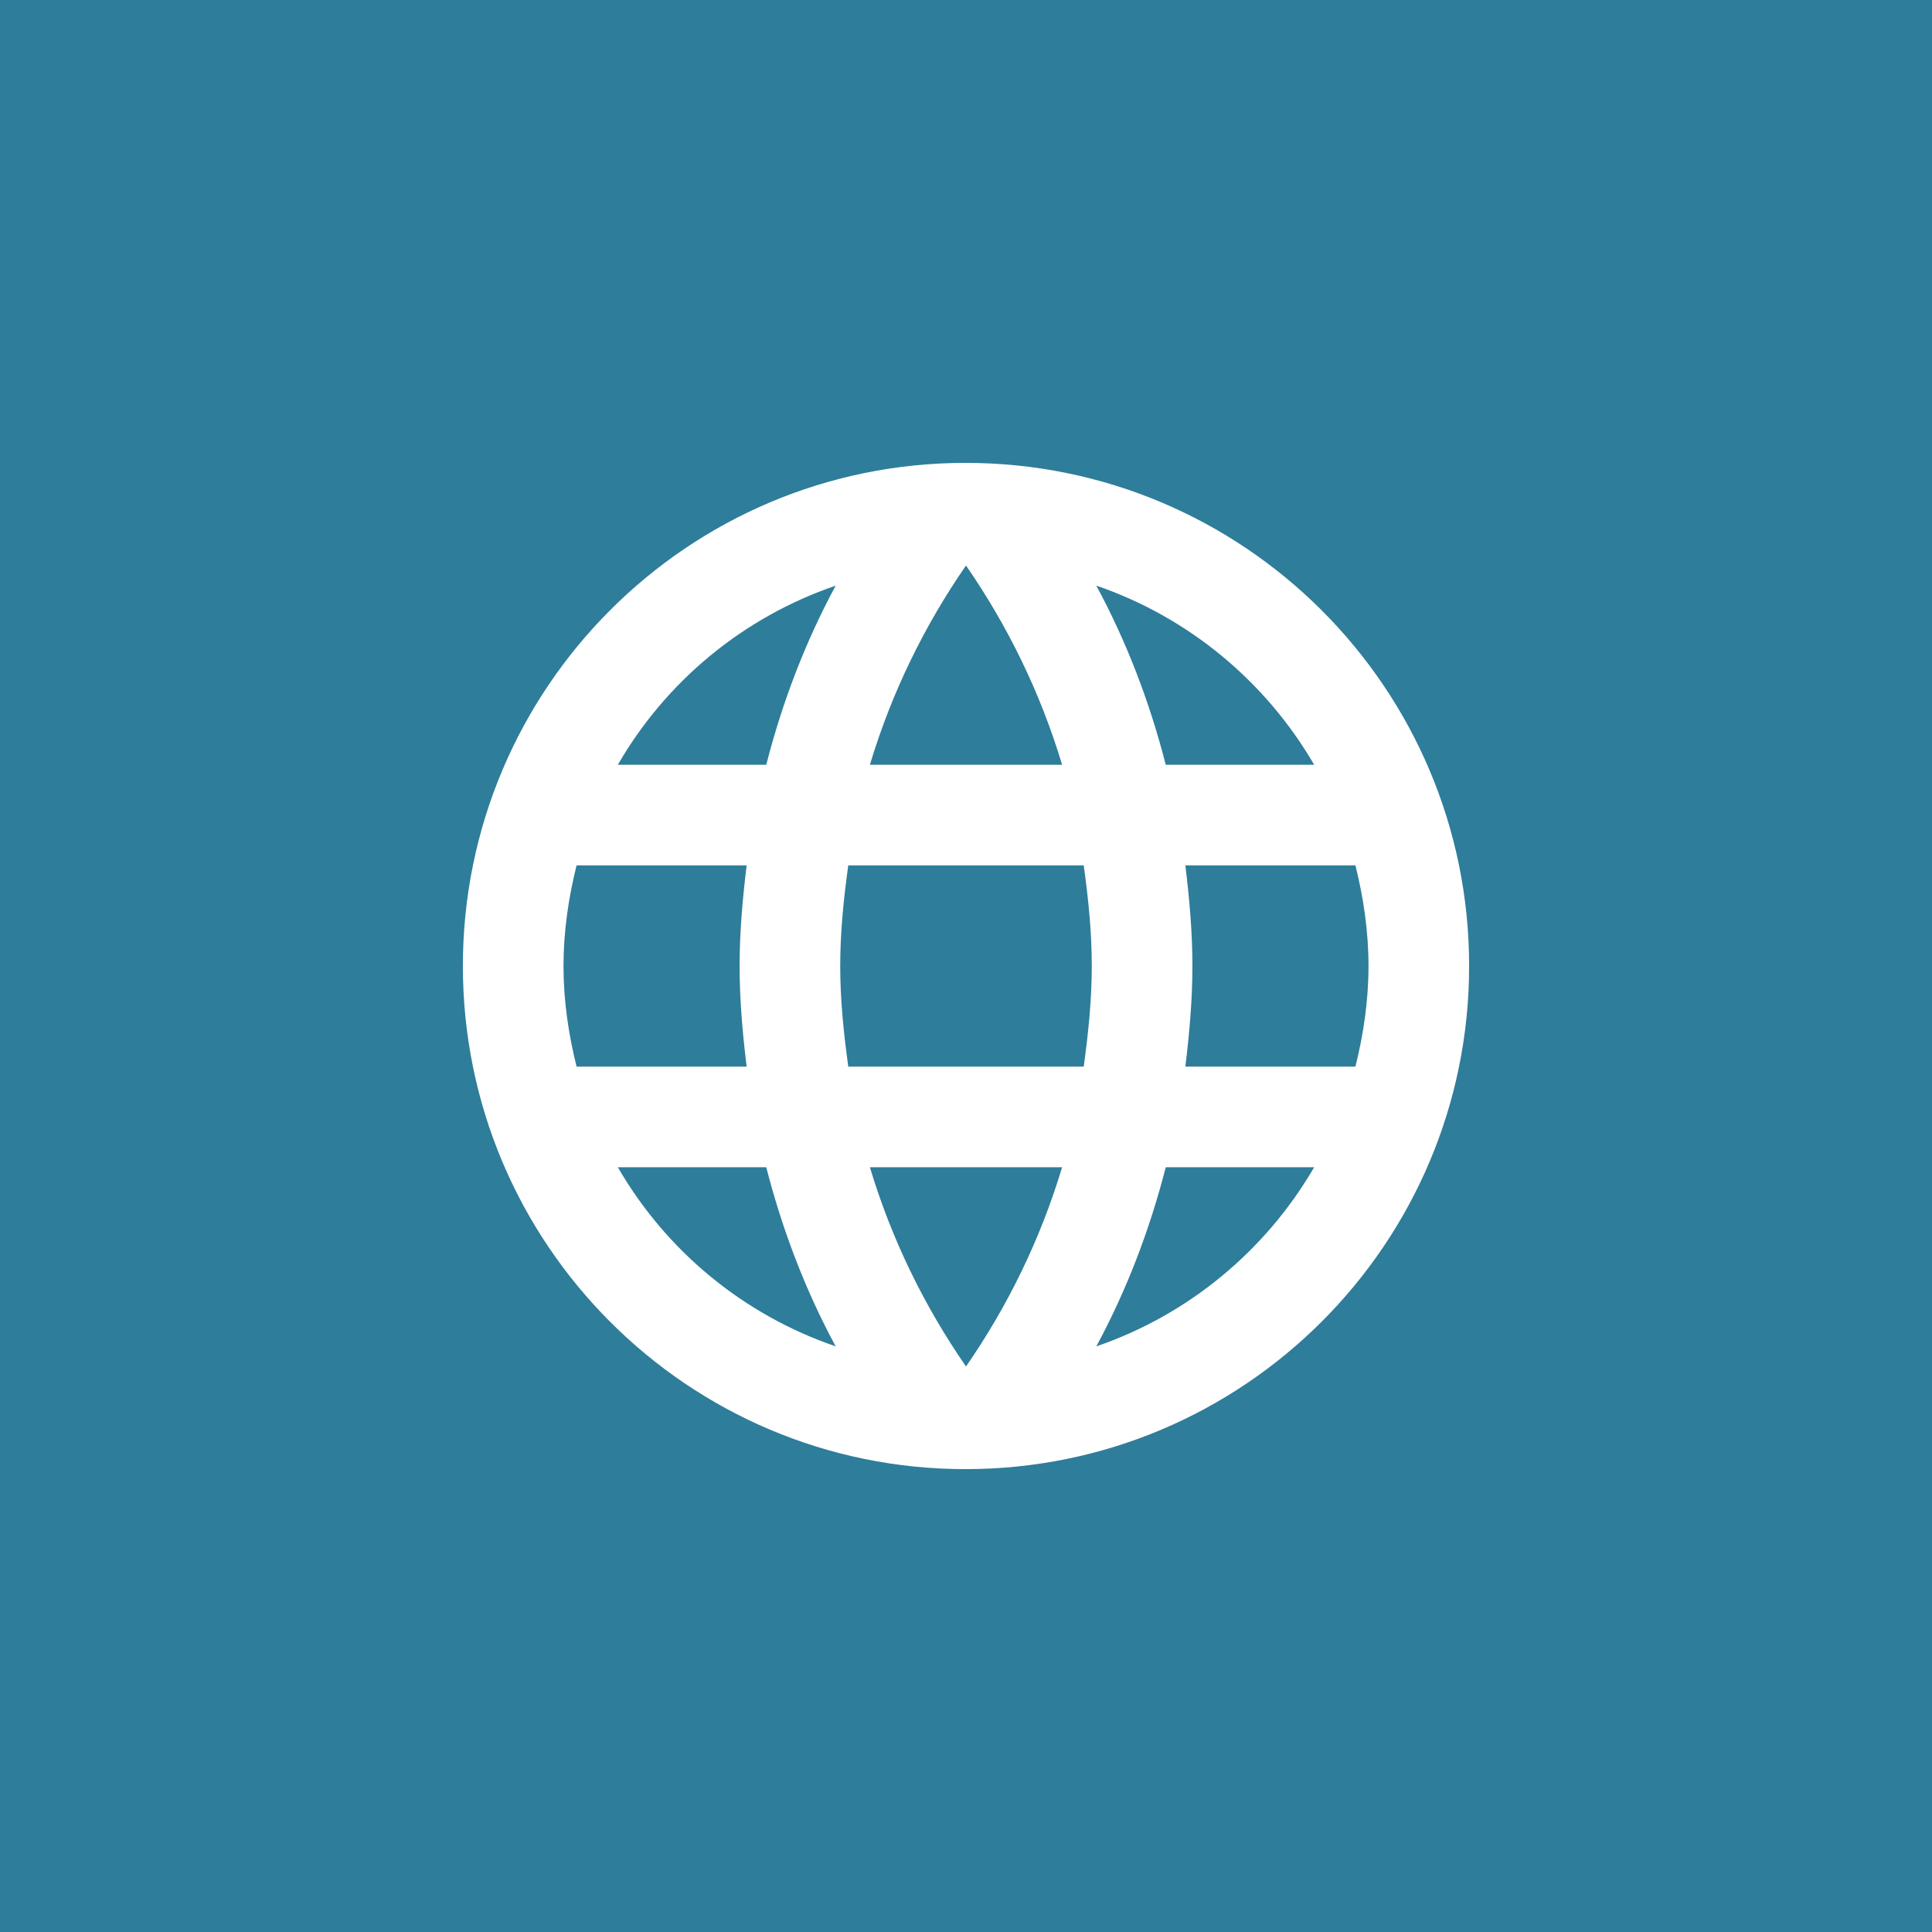
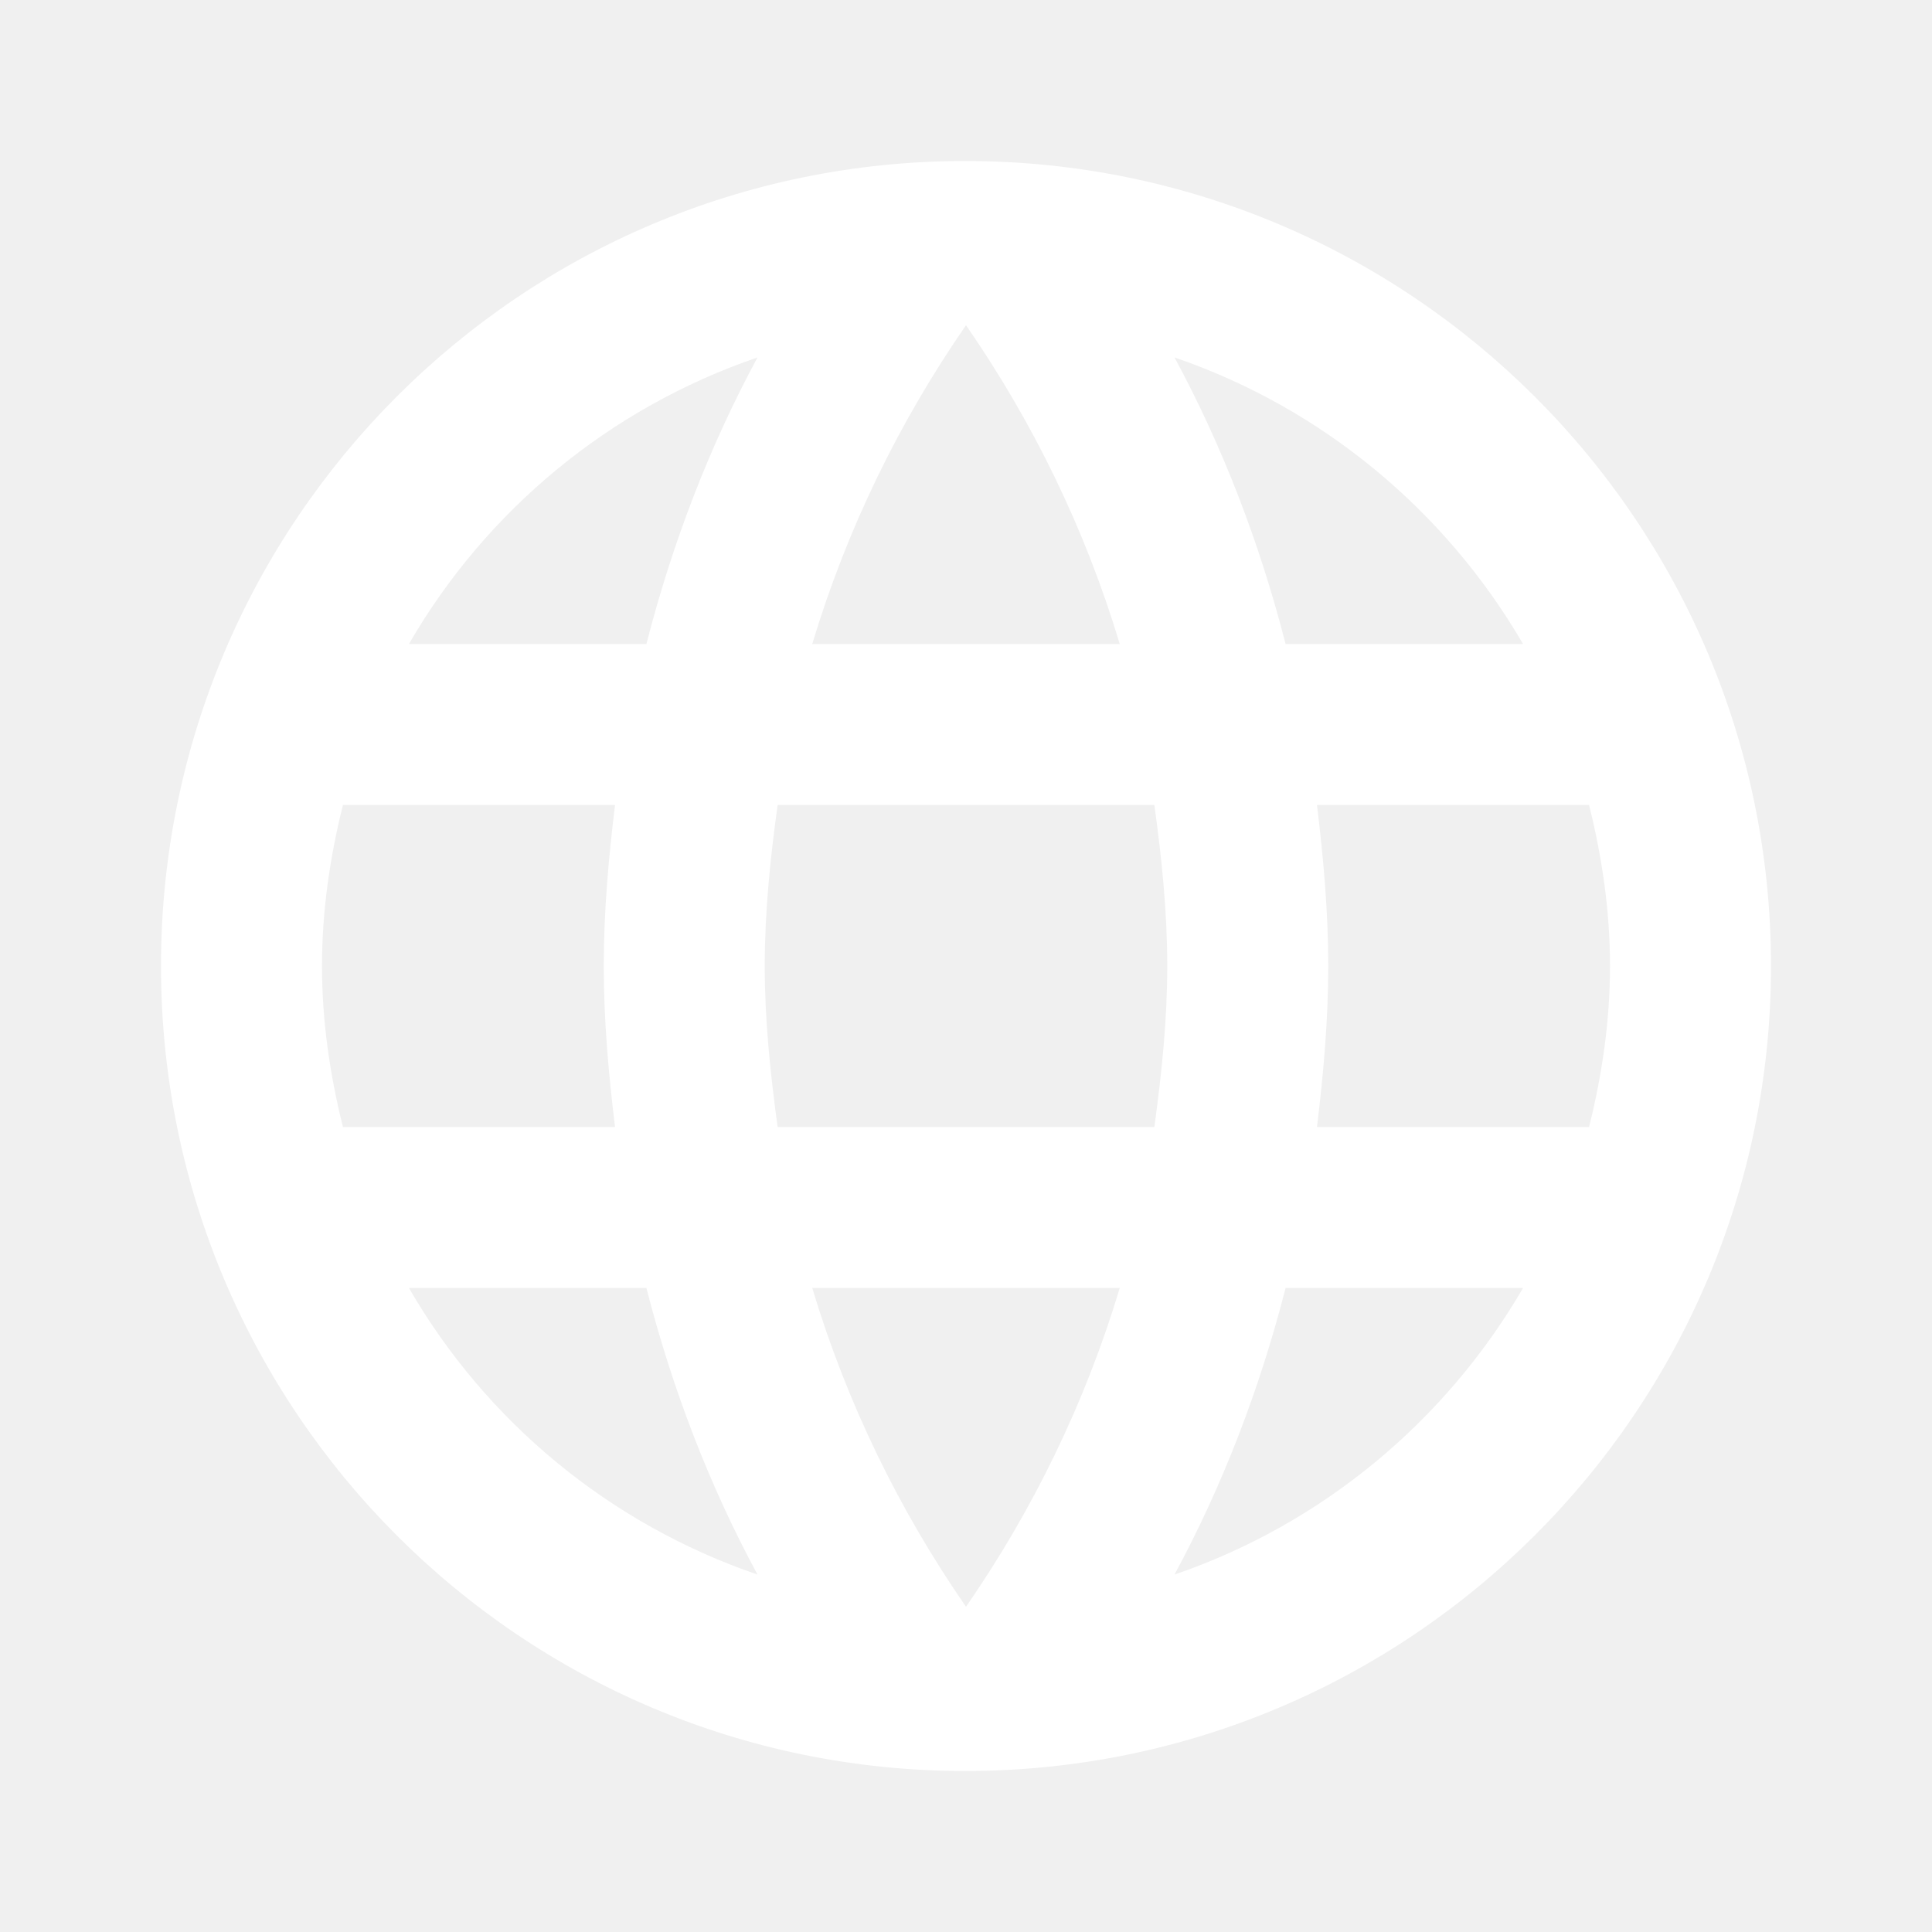
- <svg xmlns="http://www.w3.org/2000/svg" width="96" height="96" viewBox="0 0 96 96">
-   <rect width="96" height="96" fill="#2E7D9A" />
+ <svg xmlns="http://www.w3.org/2000/svg" width="96" height="96" viewBox="18 18 60 60">
  <g transform="translate(18 18) scale(2.5)" fill="#ffffff">
    <path d="M11.99 2C6.47 2 2 6.48 2 12s4.47 10 9.99 10C17.52 22 22 17.52 22 12S17.52 2 11.99 2zm6.93 6h-2.95c-.32-1.25-.78-2.45-1.38-3.56 1.84.63 3.37 1.91 4.33 3.56zM12 4.04c.83 1.2 1.48 2.53 1.91 3.96h-3.82c.43-1.43 1.08-2.76 1.91-3.96zM4.26 14C4.1 13.36 4 12.69 4 12s.1-1.36.26-2h3.38c-.08.66-.14 1.32-.14 2 0 .68.06 1.34.14 2H4.26zm.82 2h2.95c.32 1.25.78 2.45 1.38 3.56-1.84-.63-3.37-1.9-4.33-3.56zm2.95-8H5.08c.96-1.66 2.49-2.93 4.33-3.56C8.81 5.55 8.35 6.75 8.03 8zM12 19.96c-.83-1.2-1.48-2.53-1.91-3.96h3.82c-.43 1.43-1.08 2.76-1.91 3.96zM14.34 14H9.66c-.09-.66-.16-1.32-.16-2 0-.68.07-1.35.16-2h4.68c.09.65.16 1.32.16 2 0 .68-.07 1.34-.16 2zm.25 5.56c.6-1.11 1.06-2.31 1.38-3.56h2.95c-.96 1.65-2.49 2.93-4.33 3.56zM16.36 14c.08-.66.14-1.32.14-2 0-.68-.06-1.34-.14-2h3.38c.16.64.26 1.31.26 2s-.1 1.36-.26 2h-3.38z" />
  </g>
</svg>
